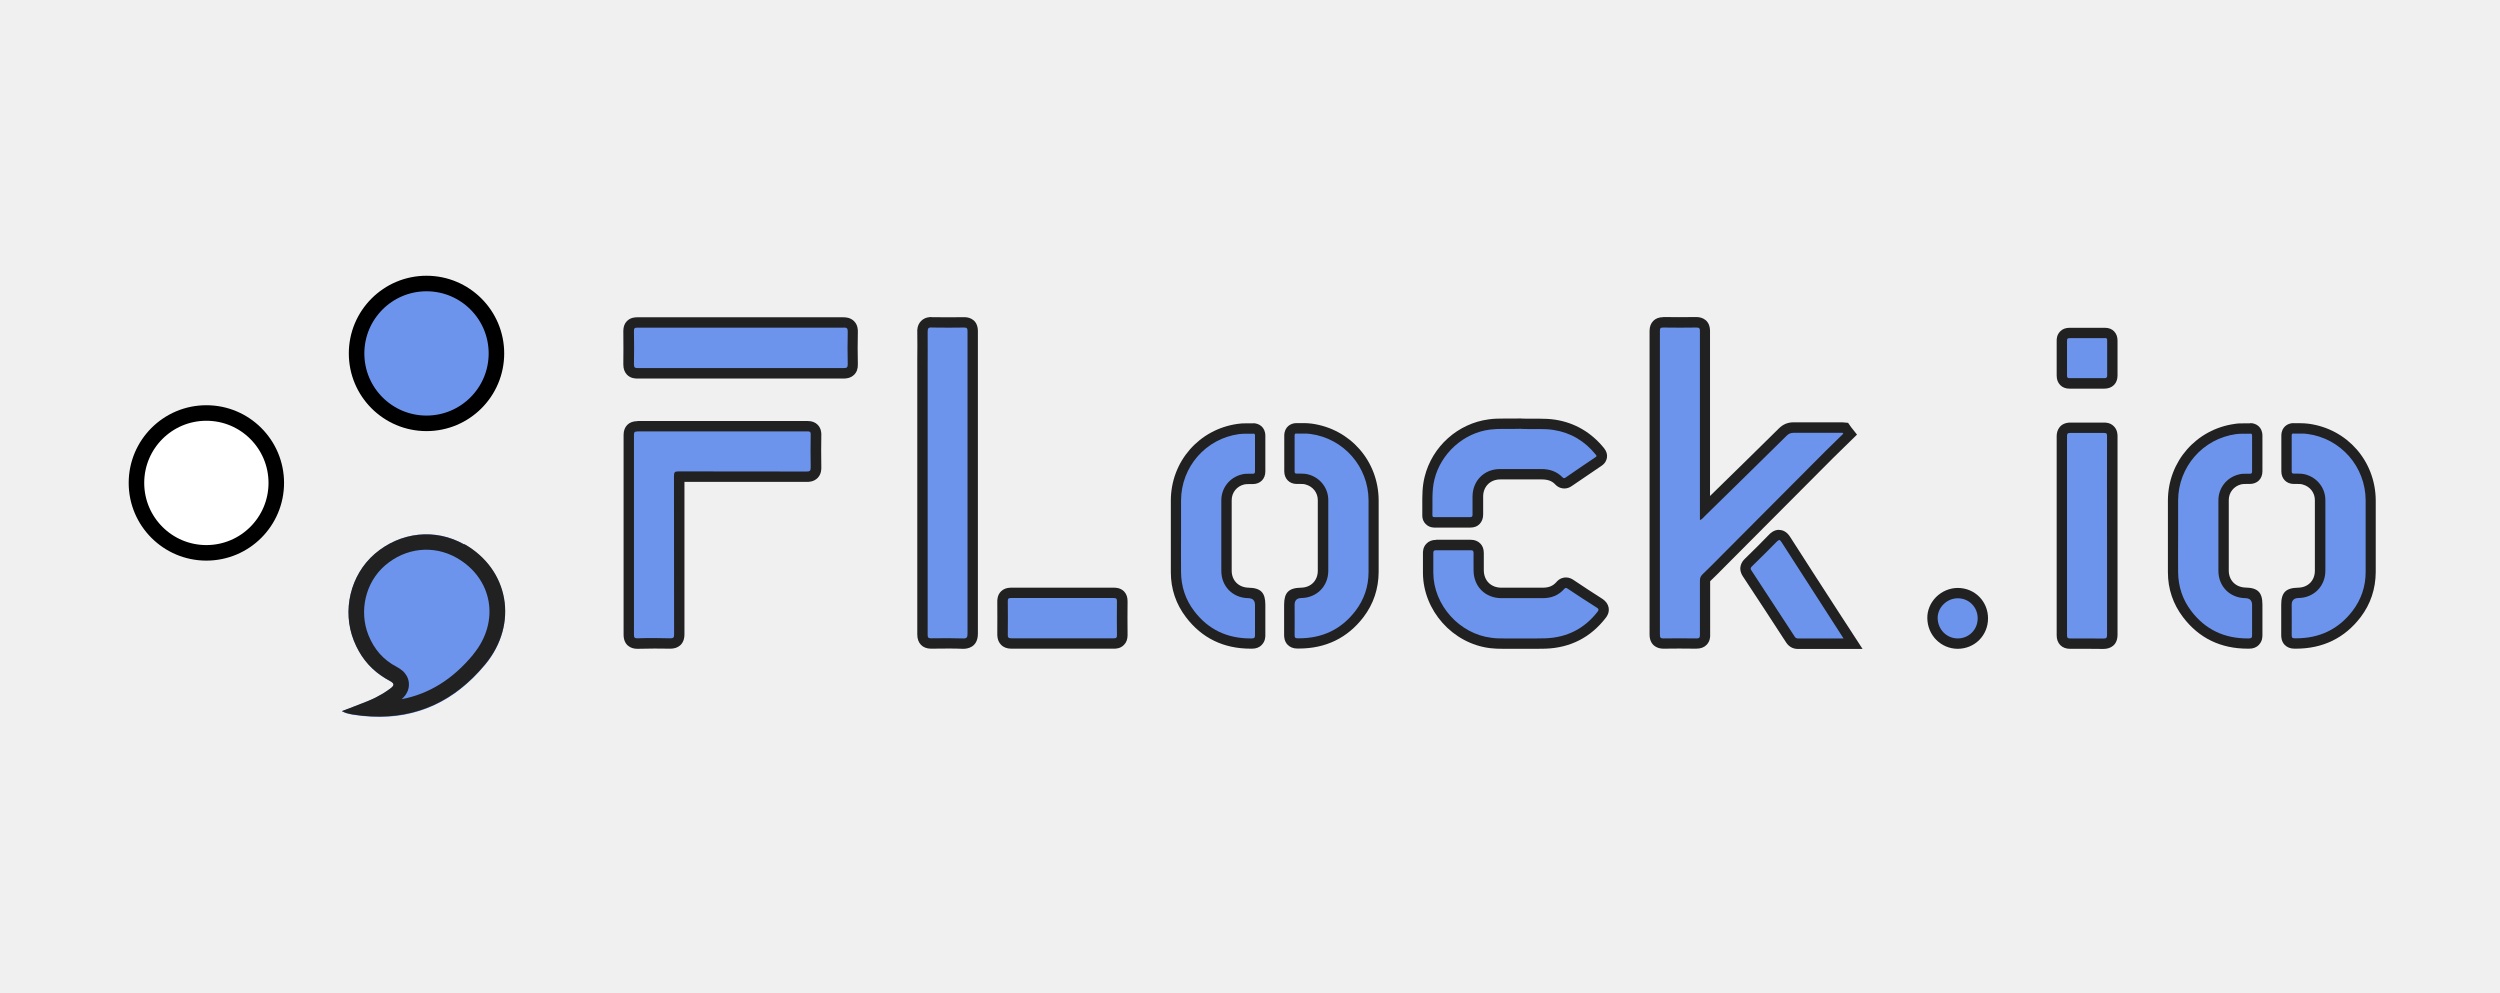
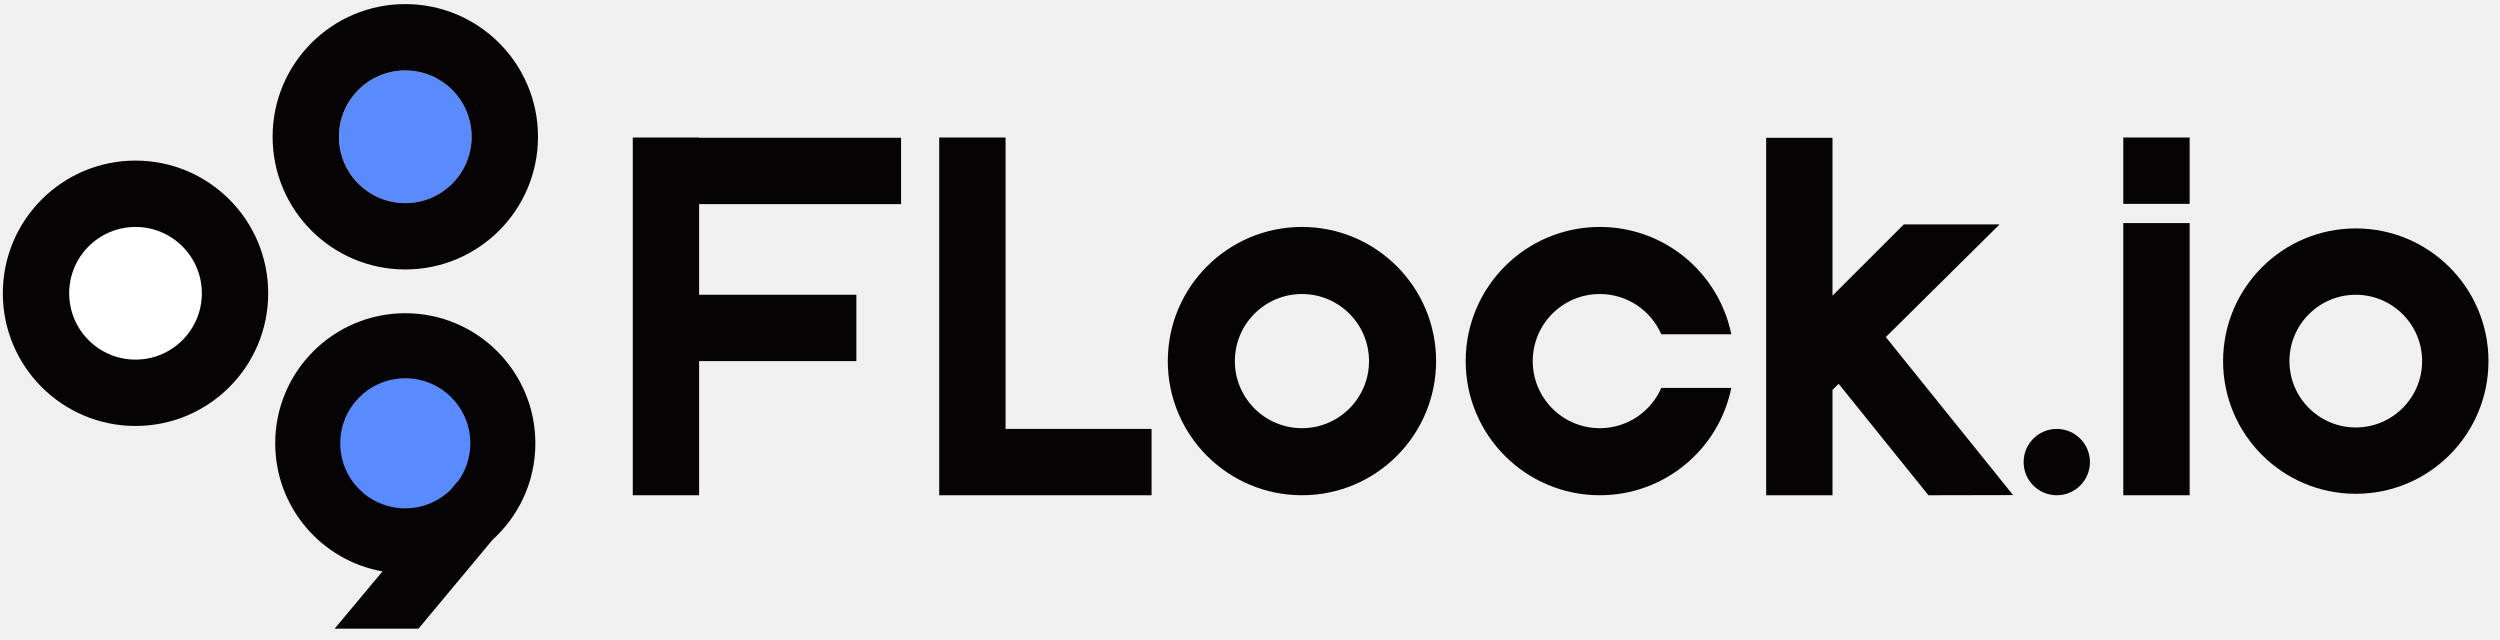
- <svg xmlns="http://www.w3.org/2000/svg" width="136" height="54" viewBox="0 0 136 54" fill="none">
-   <g clip-path="url(#clip0_672_2712)">
-     <path d="M40.291 20.304H34.684C34.607 20.304 34.438 20.304 34.318 20.185C34.205 20.072 34.198 19.931 34.198 19.825C34.212 19.212 34.205 18.607 34.198 17.994C34.198 17.902 34.205 17.761 34.311 17.656C34.431 17.536 34.586 17.536 34.656 17.536H43.095C44.032 17.536 44.962 17.536 45.899 17.536C46.019 17.536 46.166 17.55 46.279 17.663C46.406 17.79 46.399 17.966 46.399 18.043C46.385 18.635 46.385 19.227 46.399 19.811C46.399 19.91 46.392 20.058 46.279 20.177C46.152 20.304 45.983 20.304 45.906 20.304H40.298H40.291Z" fill="#6C94EC" />
-     <path d="M45.899 17.818C46.075 17.818 46.117 17.867 46.117 18.036C46.103 18.628 46.103 19.227 46.117 19.818C46.117 19.994 46.061 20.023 45.906 20.023C44.039 20.023 42.165 20.023 40.298 20.023C38.432 20.023 36.558 20.023 34.691 20.023C34.543 20.023 34.487 19.994 34.487 19.832C34.501 19.22 34.494 18.607 34.487 17.994C34.487 17.853 34.529 17.825 34.663 17.825C35.6 17.825 36.544 17.825 37.481 17.825C38.418 17.825 39.355 17.825 40.291 17.825C41.228 17.825 42.158 17.825 43.095 17.825C44.032 17.825 44.969 17.825 45.899 17.825M45.899 17.261C44.962 17.261 44.032 17.261 43.095 17.261H41.693H40.291H38.883H37.474C36.537 17.261 35.593 17.261 34.656 17.261C34.572 17.261 34.311 17.261 34.106 17.465C33.973 17.599 33.909 17.782 33.909 18.001C33.916 18.705 33.916 19.283 33.909 19.825C33.909 20.058 33.973 20.241 34.106 20.382C34.311 20.593 34.572 20.593 34.677 20.593C36.551 20.593 38.418 20.593 40.284 20.593C42.151 20.593 44.025 20.593 45.892 20.593C45.99 20.593 46.258 20.593 46.469 20.382C46.61 20.241 46.674 20.051 46.667 19.811C46.653 19.227 46.653 18.635 46.667 18.05C46.667 17.959 46.674 17.684 46.462 17.473C46.251 17.261 45.976 17.261 45.885 17.261H45.899Z" fill="#212121" />
-     <path d="M36.452 35.013C36.163 35.013 35.882 35.006 35.593 35.006C35.29 35.006 34.987 35.006 34.684 35.013C34.452 35.013 34.205 34.928 34.205 34.534C34.205 33.097 34.205 31.653 34.205 30.216V29.089V28.046C34.205 26.588 34.205 25.123 34.205 23.665C34.205 23.277 34.459 23.192 34.67 23.192C36.657 23.192 38.636 23.192 40.623 23.192H43.947C44.039 23.192 44.173 23.207 44.279 23.312C44.391 23.432 44.391 23.587 44.391 23.643C44.384 24.242 44.377 24.841 44.391 25.433C44.391 25.538 44.384 25.693 44.272 25.806C44.159 25.919 44.018 25.933 43.891 25.933C42.708 25.933 36.953 25.926 36.953 25.926C36.953 27.504 36.953 34.499 36.953 34.499C36.953 34.914 36.699 34.999 36.48 34.999H36.452V35.013Z" fill="#6C94EC" />
-     <path d="M34.663 23.467C36.621 23.467 38.58 23.467 40.545 23.467C41.679 23.467 42.806 23.467 43.94 23.467C44.074 23.467 44.102 23.503 44.102 23.629C44.095 24.228 44.088 24.834 44.102 25.433C44.102 25.616 44.053 25.651 43.884 25.651C41.559 25.651 39.235 25.651 36.91 25.644C36.713 25.644 36.664 25.686 36.664 25.89C36.671 28.765 36.664 31.632 36.671 34.506C36.671 34.661 36.65 34.724 36.48 34.724C36.473 34.724 36.466 34.724 36.459 34.724C36.17 34.717 35.882 34.71 35.6 34.71C35.29 34.71 34.987 34.71 34.677 34.724C34.677 34.724 34.67 34.724 34.663 34.724C34.508 34.724 34.487 34.668 34.487 34.527C34.487 32.709 34.487 30.899 34.487 29.082C34.487 27.271 34.487 25.468 34.487 23.657C34.487 23.509 34.522 23.474 34.67 23.474M34.67 22.911C34.212 22.911 33.923 23.2 33.923 23.657C33.923 25.109 33.923 26.553 33.923 27.997V29.082V29.645V30.173C33.923 31.625 33.923 33.076 33.923 34.527C33.923 35.09 34.304 35.295 34.663 35.295C34.994 35.288 35.297 35.281 35.6 35.281C35.882 35.281 36.163 35.281 36.445 35.288H36.452H36.48C36.847 35.288 37.234 35.083 37.234 34.506C37.234 33.203 37.234 31.892 37.234 30.589C37.234 29.131 37.234 27.673 37.234 26.215C38.305 26.215 39.355 26.215 40.404 26.215C41.566 26.215 42.729 26.215 43.891 26.215C43.997 26.215 44.264 26.215 44.476 26.003C44.687 25.792 44.68 25.517 44.68 25.426C44.666 24.813 44.673 24.207 44.68 23.643C44.68 23.559 44.68 23.312 44.483 23.108C44.349 22.974 44.173 22.904 43.955 22.904H40.559C38.601 22.904 36.642 22.904 34.677 22.904L34.67 22.911Z" fill="#212121" />
-     <path d="M52.386 35.013C52.112 35.006 51.837 34.999 51.562 34.999C51.267 34.999 50.971 34.999 50.675 35.006C50.548 35.006 50.407 34.992 50.294 34.872C50.196 34.766 50.182 34.625 50.182 34.52C50.182 30.603 50.182 26.679 50.182 22.763V19.551C50.182 19.05 50.182 18.557 50.182 18.057C50.182 17.945 50.189 17.79 50.309 17.67C50.421 17.55 50.569 17.536 50.689 17.536C51.013 17.543 51.316 17.55 51.612 17.55C51.893 17.55 52.168 17.55 52.45 17.543C52.64 17.543 52.929 17.606 52.929 18.022C52.929 20.058 52.929 26.278 52.929 26.278V27.976C52.929 30.145 52.929 32.308 52.929 34.477C52.929 34.837 52.76 35.02 52.429 35.02H52.394L52.386 35.013Z" fill="#6C94EC" />
-     <path d="M50.682 17.818C50.682 17.818 50.696 17.818 50.703 17.818C51.006 17.818 51.309 17.825 51.605 17.825C51.886 17.825 52.161 17.825 52.443 17.818H52.457C52.605 17.818 52.633 17.874 52.633 18.015C52.633 20.769 52.633 23.517 52.633 26.271C52.633 29.025 52.633 31.737 52.633 34.47C52.633 34.654 52.605 34.731 52.415 34.731C52.408 34.731 52.394 34.731 52.387 34.731C52.112 34.724 51.83 34.717 51.555 34.717C51.26 34.717 50.964 34.717 50.668 34.724C50.668 34.724 50.654 34.724 50.647 34.724C50.499 34.724 50.464 34.682 50.464 34.52C50.464 29.709 50.464 24.897 50.464 20.086C50.464 19.41 50.471 18.726 50.464 18.043C50.464 17.853 50.513 17.811 50.682 17.811M50.682 17.247C50.59 17.247 50.316 17.247 50.104 17.465C49.893 17.684 49.893 17.966 49.9 18.057C49.907 18.55 49.907 19.043 49.9 19.544V20.086V22.974C49.9 26.82 49.9 30.666 49.9 34.52C49.9 34.992 50.189 35.288 50.647 35.288C50.971 35.288 51.267 35.281 51.555 35.281C51.83 35.281 52.098 35.281 52.373 35.295H52.38H52.415C52.598 35.295 53.197 35.238 53.197 34.47C53.197 32.287 53.197 30.103 53.197 27.912V26.271V24.207C53.197 22.143 53.197 20.079 53.197 18.015C53.197 17.451 52.816 17.254 52.457 17.254C52.154 17.254 51.879 17.261 51.605 17.261C51.309 17.261 51.013 17.261 50.71 17.254H50.682V17.247Z" fill="#212121" />
-     <path d="M60.593 35.013C60.086 35.013 59.586 35.013 59.079 35.013H56.219C55.817 35.013 55.416 35.013 55.007 35.013C54.894 35.013 54.753 34.999 54.641 34.886C54.514 34.759 54.521 34.59 54.521 34.52C54.528 33.921 54.528 33.322 54.521 32.724C54.521 32.653 54.521 32.491 54.634 32.378C54.753 32.258 54.916 32.258 54.965 32.258C56.007 32.258 57.05 32.258 58.092 32.258H60.565C60.642 32.258 60.797 32.258 60.917 32.378C61.037 32.498 61.03 32.66 61.03 32.716C61.023 33.329 61.023 33.949 61.03 34.569C61.03 34.618 61.03 34.78 60.917 34.9C60.797 35.02 60.642 35.02 60.586 35.02L60.593 35.013Z" fill="#6C94EC" />
-     <path d="M54.972 32.533C56 32.533 57.029 32.533 58.057 32.533C58.895 32.533 59.734 32.533 60.579 32.533C60.706 32.533 60.762 32.554 60.762 32.702C60.755 33.322 60.755 33.942 60.762 34.562C60.762 34.696 60.72 34.724 60.6 34.724C60.079 34.724 59.558 34.724 59.036 34.724C58.621 34.724 58.205 34.724 57.79 34.724C57.282 34.724 56.782 34.724 56.275 34.724C55.859 34.724 55.437 34.724 55.021 34.724C55.021 34.724 55.021 34.724 55.014 34.724C54.852 34.724 54.817 34.668 54.824 34.52C54.831 33.921 54.831 33.322 54.824 32.716C54.824 32.59 54.838 32.533 54.986 32.533M54.986 31.97C54.768 31.97 54.584 32.04 54.451 32.174C54.253 32.378 54.253 32.632 54.253 32.724C54.253 33.315 54.26 33.914 54.253 34.506C54.253 34.597 54.253 34.865 54.458 35.076C54.592 35.217 54.782 35.288 55.014 35.288C55.444 35.288 55.859 35.288 56.282 35.288H57.036H57.797H58.424H59.05C59.572 35.288 60.086 35.288 60.607 35.288C60.699 35.288 60.945 35.288 61.143 35.083C61.276 34.95 61.34 34.773 61.34 34.555C61.333 33.865 61.333 33.259 61.34 32.709C61.34 32.491 61.284 32.315 61.15 32.174C60.945 31.97 60.692 31.97 60.6 31.97C59.762 31.97 58.924 31.97 58.078 31.97C57.05 31.97 56.021 31.97 54.993 31.97H54.986Z" fill="#212121" />
-     <path d="M79.014 28.419H78.056C77.979 28.419 77.845 28.419 77.739 28.307C77.69 28.258 77.633 28.166 77.64 28.018C77.64 27.835 77.64 27.652 77.64 27.462C77.64 26.989 77.64 26.496 77.76 26.003C78.141 24.489 79.479 23.284 81.015 23.087C81.261 23.059 81.501 23.045 81.747 23.045H82.367C82.487 23.045 82.614 23.045 82.734 23.045C82.874 23.045 82.987 23.052 83.1 23.052H83.755C83.973 23.052 84.262 23.052 84.551 23.094C85.537 23.249 86.368 23.735 87.023 24.545C87.052 24.58 87.143 24.693 87.115 24.841C87.101 24.94 87.045 25.024 86.939 25.087C86.397 25.454 85.854 25.827 85.312 26.194C85.234 26.25 85.157 26.271 85.072 26.271C84.966 26.271 84.868 26.229 84.783 26.137C84.544 25.891 84.248 25.778 83.853 25.778C83.565 25.778 83.311 25.778 83.05 25.778H81.585C80.888 25.778 80.381 26.285 80.381 26.983C80.381 27.306 80.381 27.638 80.381 27.969C80.381 28.018 80.381 28.166 80.275 28.286C80.162 28.398 80.014 28.398 79.965 28.398C79.965 28.398 79.324 28.398 79.007 28.398L79.014 28.419Z" fill="#6C94EC" />
-     <path d="M82.755 23.333C82.874 23.333 82.987 23.34 83.107 23.34C83.325 23.34 83.544 23.34 83.762 23.34C84.016 23.34 84.262 23.348 84.516 23.39C85.46 23.538 86.213 23.996 86.812 24.735C86.862 24.792 86.868 24.827 86.798 24.869C86.249 25.235 85.706 25.609 85.164 25.982C85.136 26.003 85.107 26.01 85.086 26.01C85.058 26.01 85.03 25.996 84.995 25.961C84.685 25.644 84.297 25.517 83.861 25.517C83.853 25.517 83.839 25.517 83.832 25.517C83.572 25.517 83.318 25.517 83.058 25.517C82.642 25.517 82.226 25.517 81.804 25.517C81.733 25.517 81.663 25.517 81.592 25.517C80.74 25.517 80.113 26.151 80.106 27.003C80.106 27.335 80.106 27.666 80.106 27.99C80.106 28.095 80.078 28.131 79.972 28.131C79.972 28.131 79.972 28.131 79.965 28.131C79.648 28.131 79.331 28.131 79.014 28.131C78.697 28.131 78.38 28.131 78.063 28.131C78.063 28.131 78.049 28.131 78.042 28.131C77.972 28.131 77.922 28.131 77.922 28.025C77.943 27.377 77.873 26.722 78.035 26.074C78.387 24.665 79.613 23.552 81.057 23.369C81.289 23.34 81.522 23.333 81.754 23.333C81.959 23.333 82.17 23.333 82.374 23.333C82.501 23.333 82.628 23.333 82.762 23.326M82.762 22.763H82.734C82.614 22.77 82.501 22.77 82.381 22.77C82.283 22.77 82.177 22.77 82.078 22.77C81.973 22.77 81.867 22.77 81.761 22.77C81.557 22.77 81.282 22.77 80.993 22.812C79.317 23.03 77.908 24.284 77.5 25.94C77.366 26.468 77.373 26.975 77.373 27.468C77.373 27.652 77.373 27.828 77.373 28.011C77.366 28.257 77.464 28.419 77.556 28.504C77.746 28.701 77.979 28.701 78.056 28.701H79.028C79.345 28.701 79.662 28.701 79.972 28.701C80.198 28.701 80.367 28.638 80.493 28.504C80.62 28.37 80.684 28.194 80.684 27.983C80.684 27.659 80.684 27.335 80.684 27.011C80.684 26.468 81.071 26.081 81.613 26.081H81.825H82.452H83.079C83.339 26.081 83.6 26.081 83.861 26.081C84.206 26.081 84.431 26.165 84.607 26.355C84.783 26.539 84.974 26.574 85.1 26.574C85.241 26.574 85.368 26.532 85.495 26.447C86.037 26.074 86.58 25.707 87.122 25.341C87.333 25.2 87.397 25.024 87.418 24.897C87.446 24.714 87.39 24.545 87.263 24.383C86.566 23.524 85.678 23.002 84.614 22.833C84.304 22.784 84.001 22.777 83.776 22.777C83.663 22.777 83.551 22.777 83.438 22.777C83.332 22.777 83.227 22.777 83.121 22.777C83.015 22.777 82.903 22.777 82.797 22.77H82.769L82.762 22.763Z" fill="#212121" />
-     <path d="M113.524 20.847H112.573C112.524 20.847 112.376 20.847 112.263 20.734C112.151 20.621 112.151 20.473 112.151 20.424C112.151 20.192 112.151 19.966 112.151 19.734V19.191C112.151 18.973 112.151 18.755 112.151 18.536C112.151 18.48 112.151 18.325 112.263 18.212C112.376 18.099 112.524 18.099 112.573 18.099C112.897 18.099 113.214 18.099 113.531 18.099C113.848 18.099 114.489 18.099 114.489 18.099C114.539 18.099 114.687 18.099 114.792 18.212C114.905 18.325 114.898 18.473 114.898 18.522C114.898 19.149 114.898 19.783 114.898 20.417C114.898 20.685 114.736 20.847 114.468 20.847H113.517H113.524Z" fill="#6C94EC" />
-     <path d="M114.503 18.388C114.616 18.388 114.63 18.431 114.63 18.522C114.63 19.156 114.63 19.79 114.63 20.424C114.63 20.537 114.588 20.572 114.482 20.572C114.165 20.572 113.848 20.572 113.531 20.572C113.214 20.572 112.897 20.572 112.58 20.572C112.475 20.572 112.446 20.537 112.446 20.438C112.446 20.114 112.446 19.79 112.446 19.473C112.446 19.156 112.446 18.853 112.446 18.543C112.446 18.438 112.468 18.395 112.587 18.395C112.904 18.395 113.228 18.395 113.545 18.395C113.862 18.395 114.186 18.395 114.503 18.395M114.503 17.832C114.186 17.832 113.869 17.832 113.545 17.832C113.221 17.832 112.911 17.832 112.587 17.832C112.376 17.832 112.2 17.895 112.073 18.029C111.876 18.226 111.883 18.473 111.883 18.55C111.883 18.769 111.883 18.987 111.883 19.205V19.473V19.755C111.883 19.98 111.883 20.206 111.883 20.431C111.883 20.642 111.946 20.811 112.073 20.945C112.2 21.079 112.376 21.143 112.58 21.143C112.897 21.143 113.214 21.143 113.531 21.143C113.848 21.143 114.165 21.143 114.475 21.143C114.905 21.143 115.194 20.861 115.194 20.431C115.194 19.797 115.194 19.17 115.194 18.536C115.194 18.332 115.137 18.163 115.011 18.029C114.884 17.895 114.715 17.832 114.503 17.832Z" fill="#212121" />
-     <path d="M92.272 35.006C91.969 35.006 91.666 34.999 91.356 34.999C91.067 34.999 90.785 34.999 90.496 35.006H90.482C90.391 35.006 90.222 35.006 90.102 34.858C90.017 34.752 90.003 34.626 90.003 34.513C90.003 31.279 90.003 28.046 90.003 24.813V22.263C90.003 20.84 90.003 19.417 90.003 17.994C90.003 17.691 90.165 17.529 90.461 17.529C90.771 17.529 91.074 17.536 91.37 17.536C91.666 17.536 91.969 17.536 92.264 17.529C92.49 17.529 92.743 17.613 92.743 18.008C92.743 20.65 92.743 23.291 92.743 25.926V27.652L93.053 27.349C94.364 26.067 95.674 24.785 96.977 23.495C97.153 23.326 97.329 23.249 97.562 23.249C97.97 23.249 98.372 23.249 98.766 23.249H100.365L100.591 23.559L100.45 23.777L100.112 24.101C99.907 24.306 99.696 24.503 99.492 24.707C97.956 26.25 93.561 30.652 93.561 30.652C93.307 30.906 93.061 31.16 92.8 31.406C92.743 31.456 92.729 31.491 92.729 31.575V32.766C92.729 33.343 92.729 33.928 92.729 34.506C92.729 34.604 92.722 34.745 92.61 34.858C92.504 34.964 92.363 34.978 92.272 34.978H92.243L92.272 35.006Z" fill="#6C94EC" />
-     <path d="M90.468 17.818C90.468 17.818 90.475 17.818 90.482 17.818C90.785 17.818 91.081 17.825 91.384 17.825C91.687 17.825 91.983 17.825 92.286 17.818C92.286 17.818 92.286 17.818 92.293 17.818C92.448 17.818 92.476 17.867 92.476 18.015C92.476 21.375 92.476 24.735 92.476 28.095V28.293C92.61 28.243 92.666 28.145 92.743 28.074C94.23 26.623 95.709 25.165 97.189 23.707C97.301 23.594 97.414 23.545 97.576 23.545C97.576 23.545 97.576 23.545 97.583 23.545C97.984 23.545 98.386 23.545 98.787 23.545C99.266 23.545 99.753 23.545 100.239 23.545C100.253 23.566 100.26 23.58 100.274 23.594C99.957 23.904 99.633 24.214 99.316 24.531C97.414 26.433 95.512 28.342 93.617 30.251C93.293 30.575 92.969 30.913 92.631 31.23C92.511 31.343 92.469 31.456 92.476 31.61C92.476 32.59 92.476 33.562 92.476 34.541C92.476 34.689 92.433 34.731 92.3 34.731C92.3 34.731 92.286 34.731 92.279 34.731C91.969 34.731 91.659 34.724 91.349 34.724C91.067 34.724 90.778 34.724 90.496 34.731H90.482C90.327 34.731 90.299 34.675 90.299 34.52C90.299 30.695 90.299 26.877 90.299 23.052C90.299 21.368 90.299 19.684 90.299 18.001C90.299 17.853 90.334 17.818 90.475 17.818M90.475 17.254C90.024 17.254 89.736 17.55 89.736 18.001C89.736 19.403 89.736 20.811 89.736 22.213V23.052V24.954C89.736 28.138 89.736 31.329 89.736 34.513C89.736 35.083 90.123 35.288 90.482 35.288C90.792 35.288 91.067 35.281 91.349 35.281C91.659 35.281 91.962 35.281 92.272 35.288C92.525 35.288 92.701 35.217 92.835 35.083C93.039 34.879 93.039 34.611 93.032 34.527C93.032 33.949 93.032 33.371 93.032 32.794C93.032 32.399 93.032 32.012 93.032 31.617C93.293 31.371 93.546 31.117 93.793 30.864L94.011 30.645L95.512 29.138C96.914 27.736 98.308 26.327 99.71 24.925C99.922 24.714 100.133 24.51 100.344 24.305L100.661 23.995L101.021 23.643L100.704 23.242L100.535 23.002L100.225 22.974H99.499H98.773C98.372 22.974 97.97 22.974 97.576 22.974C97.252 22.974 97.005 23.08 96.78 23.298C95.533 24.531 94.279 25.757 93.025 26.982V25.926C93.025 23.284 93.025 20.649 93.025 18.008C93.025 17.444 92.638 17.247 92.279 17.247C91.962 17.247 91.666 17.254 91.37 17.254C91.074 17.254 90.771 17.254 90.475 17.247H90.461L90.475 17.254Z" fill="#212121" />
-     <path d="M68.039 35.013C66.658 35.013 65.552 34.471 64.742 33.407C64.235 32.745 63.981 31.977 63.974 31.125C63.974 30.709 63.974 30.293 63.974 29.871V27.215C63.981 25.228 65.418 23.594 67.377 23.326C67.511 23.305 67.652 23.305 67.793 23.305C67.793 23.305 68.095 23.305 68.159 23.305C68.356 23.305 68.56 23.411 68.56 23.7V23.805C68.56 24.418 68.56 25.024 68.56 25.637C68.56 25.891 68.405 26.046 68.166 26.046H67.969C67.856 26.046 67.729 26.046 67.616 26.074C67.088 26.208 66.736 26.658 66.729 27.201V31.04C66.729 31.723 67.229 32.237 67.919 32.245C68.433 32.259 68.56 32.385 68.56 32.893V33.301C68.56 33.71 68.56 34.118 68.56 34.527C68.56 34.597 68.56 34.752 68.448 34.872C68.342 34.978 68.208 34.992 68.117 34.992H68.046L68.039 35.013Z" fill="#6C94EC" />
-     <path d="M68.173 23.587C68.257 23.587 68.272 23.629 68.272 23.707C68.272 24.355 68.272 25.003 68.272 25.644C68.272 25.735 68.243 25.771 68.159 25.771C68.159 25.771 68.159 25.771 68.152 25.771C68.088 25.771 68.025 25.771 67.962 25.771C67.821 25.771 67.68 25.771 67.539 25.813C66.891 25.975 66.44 26.546 66.44 27.215C66.44 28.497 66.44 29.779 66.44 31.054C66.44 31.899 67.06 32.526 67.905 32.54C68.149 32.545 68.272 32.667 68.272 32.907C68.272 33.456 68.272 34.005 68.272 34.548C68.272 34.682 68.25 34.724 68.102 34.731C68.081 34.731 68.06 34.731 68.032 34.731C66.771 34.731 65.736 34.259 64.961 33.238C64.489 32.618 64.256 31.906 64.249 31.124C64.242 30.462 64.249 29.8 64.249 29.145C64.249 28.504 64.249 27.863 64.249 27.222C64.256 25.397 65.595 23.862 67.405 23.615C67.532 23.601 67.652 23.594 67.778 23.594C67.842 23.594 67.905 23.594 67.969 23.594C68.032 23.594 68.095 23.594 68.159 23.594C68.159 23.594 68.166 23.594 68.173 23.594M68.173 23.03H68.138C68.081 23.03 68.025 23.03 67.976 23.03H67.884H67.785C67.645 23.03 67.497 23.03 67.335 23.058C65.235 23.347 63.7 25.101 63.693 27.222C63.693 27.651 63.693 28.081 63.693 28.504V29.145V29.863C63.693 30.286 63.693 30.709 63.693 31.131C63.693 32.04 63.974 32.864 64.517 33.576C65.383 34.717 66.567 35.288 68.039 35.288H68.117C68.335 35.288 68.518 35.217 68.645 35.076C68.842 34.872 68.835 34.625 68.835 34.534C68.835 34.125 68.835 33.717 68.835 33.308V32.9C68.835 32.237 68.588 31.984 67.919 31.97C67.377 31.956 67.004 31.575 67.004 31.047V29.765C67.004 28.912 67.004 28.06 67.004 27.208C67.004 26.799 67.278 26.454 67.68 26.355C67.764 26.334 67.863 26.334 67.962 26.334H68.074H68.145C68.56 26.334 68.835 26.052 68.835 25.644C68.835 24.996 68.835 24.348 68.835 23.707C68.835 23.235 68.49 23.023 68.173 23.023V23.03Z" fill="#212121" />
-     <path d="M70.589 35.013C70.42 35.013 70.138 34.95 70.145 34.548C70.145 34.139 70.145 33.731 70.145 33.315V32.907C70.145 32.4 70.272 32.273 70.786 32.259C71.477 32.245 71.977 31.737 71.977 31.054V27.215C71.977 26.68 71.618 26.222 71.089 26.088C70.977 26.06 70.85 26.053 70.737 26.053H70.547C70.413 26.053 70.314 26.017 70.237 25.94C70.138 25.834 70.138 25.693 70.138 25.651C70.138 25.003 70.138 24.355 70.138 23.714C70.138 23.418 70.343 23.312 70.519 23.312C70.603 23.312 70.814 23.312 70.814 23.312H70.906C71.047 23.312 71.181 23.312 71.322 23.334C73.28 23.601 74.71 25.235 74.724 27.222V29.885C74.724 30.3 74.724 30.716 74.724 31.132C74.724 31.984 74.456 32.745 73.956 33.414C73.146 34.478 72.04 35.02 70.659 35.02H70.589V35.013Z" fill="#6C94EC" />
-     <path d="M70.526 23.587C70.526 23.587 70.533 23.587 70.54 23.587C70.603 23.587 70.667 23.587 70.73 23.587C70.793 23.587 70.857 23.587 70.92 23.587C71.047 23.587 71.174 23.587 71.293 23.608C73.104 23.855 74.442 25.39 74.449 27.215C74.449 27.856 74.449 28.497 74.449 29.138C74.449 29.8 74.449 30.455 74.449 31.117C74.449 31.899 74.21 32.611 73.738 33.231C72.963 34.245 71.927 34.724 70.667 34.724C70.645 34.724 70.624 34.724 70.596 34.724C70.448 34.724 70.427 34.675 70.427 34.541C70.434 33.992 70.427 33.442 70.427 32.9C70.427 32.66 70.549 32.538 70.793 32.533C71.639 32.519 72.259 31.885 72.259 31.047C72.259 29.765 72.259 28.483 72.259 27.208C72.259 26.539 71.808 25.975 71.16 25.806C71.019 25.771 70.878 25.764 70.737 25.764C70.674 25.764 70.61 25.764 70.547 25.764C70.547 25.764 70.547 25.764 70.54 25.764C70.455 25.764 70.427 25.736 70.427 25.637C70.427 24.989 70.427 24.341 70.427 23.7C70.427 23.622 70.441 23.58 70.526 23.58M70.526 23.017C70.209 23.017 69.864 23.228 69.864 23.7C69.864 24.348 69.864 24.989 69.864 25.637C69.864 26.046 70.145 26.327 70.54 26.327H70.624H70.737C70.836 26.327 70.934 26.327 71.019 26.355C71.42 26.461 71.688 26.799 71.688 27.208C71.688 28.06 71.688 28.913 71.688 29.765V31.047C71.688 31.582 71.315 31.963 70.772 31.97C70.103 31.984 69.856 32.237 69.856 32.9V33.308C69.856 33.717 69.856 34.125 69.856 34.534C69.856 34.626 69.856 34.879 70.047 35.076C70.18 35.21 70.357 35.281 70.575 35.281H70.653C72.125 35.281 73.308 34.703 74.175 33.569C74.717 32.857 74.992 32.033 74.999 31.117C74.999 30.695 74.999 30.272 74.999 29.849V29.131V28.49C74.999 28.06 74.999 27.638 74.999 27.208C74.985 25.081 73.456 23.334 71.357 23.045C71.195 23.023 71.047 23.017 70.906 23.017H70.808H70.716C70.659 23.017 70.61 23.017 70.554 23.017H70.54H70.519H70.526Z" fill="#212121" />
-     <path d="M122.28 35.013C120.9 35.013 119.794 34.471 118.984 33.407C118.476 32.745 118.223 31.977 118.216 31.125C118.216 30.702 118.216 30.286 118.216 29.864V27.215C118.223 25.235 119.653 23.594 121.618 23.326C121.752 23.305 121.893 23.305 122.034 23.305C122.034 23.305 122.337 23.305 122.4 23.305C122.597 23.305 122.802 23.411 122.802 23.7V23.911C122.802 24.489 122.802 25.059 122.802 25.637C122.802 25.891 122.647 26.046 122.407 26.046H122.21C122.097 26.046 121.97 26.046 121.858 26.074C121.329 26.208 120.977 26.658 120.97 27.201V31.04C120.97 31.723 121.47 32.237 122.161 32.245C122.675 32.259 122.802 32.385 122.802 32.893V33.287C122.802 33.703 122.802 34.118 122.802 34.534C122.802 34.604 122.802 34.759 122.689 34.879C122.583 34.985 122.449 34.999 122.358 34.999H122.287L122.28 35.013Z" fill="#6C94EC" />
-     <path d="M122.414 23.587C122.499 23.587 122.513 23.629 122.513 23.707C122.513 24.355 122.513 25.003 122.513 25.644C122.513 25.736 122.485 25.771 122.4 25.771C122.4 25.771 122.4 25.771 122.393 25.771C122.33 25.771 122.266 25.771 122.203 25.771C122.062 25.771 121.921 25.771 121.78 25.813C121.132 25.975 120.681 26.546 120.681 27.215C120.681 28.497 120.681 29.779 120.681 31.054C120.681 31.899 121.301 32.526 122.146 32.54C122.391 32.545 122.513 32.667 122.513 32.907C122.513 33.456 122.513 34.006 122.513 34.548C122.513 34.682 122.492 34.724 122.344 34.731C122.323 34.731 122.301 34.731 122.273 34.731C121.012 34.731 119.977 34.259 119.202 33.238C118.73 32.618 118.498 31.906 118.49 31.125C118.483 30.462 118.49 29.8 118.49 29.145C118.49 28.504 118.49 27.863 118.49 27.222C118.498 25.398 119.836 23.862 121.646 23.615C121.773 23.601 121.893 23.594 122.02 23.594C122.083 23.594 122.146 23.594 122.21 23.594C122.273 23.594 122.337 23.594 122.4 23.594C122.4 23.594 122.407 23.594 122.414 23.594M122.414 23.031H122.379C122.323 23.031 122.266 23.031 122.217 23.031H122.125H122.027C121.886 23.031 121.738 23.031 121.576 23.059C119.477 23.348 117.941 25.102 117.934 27.222C117.934 27.652 117.934 28.081 117.934 28.504V29.145V29.864C117.934 30.286 117.934 30.709 117.934 31.131C117.934 32.04 118.216 32.864 118.758 33.576C119.625 34.717 120.808 35.288 122.28 35.288H122.358C122.576 35.288 122.759 35.217 122.886 35.076C123.083 34.872 123.076 34.626 123.076 34.534C123.076 34.125 123.076 33.717 123.076 33.308V32.893C123.076 32.23 122.83 31.977 122.161 31.963C121.618 31.949 121.245 31.568 121.245 31.04V29.758C121.245 28.905 121.245 28.053 121.245 27.201C121.245 26.792 121.52 26.447 121.921 26.348C122.006 26.327 122.104 26.327 122.203 26.327H122.316H122.386C122.802 26.327 123.076 26.046 123.076 25.637C123.076 24.989 123.076 24.341 123.076 23.7C123.076 23.228 122.731 23.017 122.414 23.017V23.031Z" fill="#212121" />
-     <path d="M124.83 35.013C124.739 35.013 124.598 34.999 124.499 34.893C124.387 34.773 124.387 34.618 124.387 34.548C124.387 34.147 124.387 33.738 124.387 33.336V32.907C124.387 32.4 124.513 32.273 125.028 32.259C125.718 32.245 126.218 31.737 126.218 31.054V27.215C126.218 26.68 125.859 26.222 125.33 26.088C125.218 26.06 125.091 26.053 124.978 26.053H124.788C124.654 26.053 124.556 26.017 124.478 25.94C124.38 25.834 124.38 25.693 124.38 25.651C124.38 25.003 124.38 24.355 124.38 23.714C124.38 23.418 124.584 23.312 124.76 23.312C124.844 23.312 125.056 23.312 125.056 23.312H125.147C125.288 23.312 125.422 23.312 125.563 23.334C127.521 23.601 128.951 25.235 128.965 27.222V29.885C128.965 30.3 128.965 30.716 128.965 31.132C128.965 31.984 128.698 32.745 128.198 33.414C127.387 34.478 126.281 35.02 124.901 35.02H124.83V35.013Z" fill="#6C94EC" />
-     <path d="M124.767 23.587C124.767 23.587 124.774 23.587 124.781 23.587C124.844 23.587 124.908 23.587 124.971 23.587C125.035 23.587 125.098 23.587 125.161 23.587C125.288 23.587 125.415 23.587 125.535 23.608C127.345 23.855 128.684 25.39 128.691 27.215C128.691 27.856 128.691 28.497 128.691 29.138C128.691 29.8 128.691 30.455 128.691 31.117C128.691 31.899 128.451 32.611 127.979 33.231C127.204 34.245 126.169 34.724 124.908 34.724C124.887 34.724 124.866 34.724 124.837 34.724C124.689 34.724 124.668 34.675 124.668 34.541C124.675 33.992 124.668 33.442 124.668 32.9C124.668 32.66 124.79 32.538 125.035 32.533C125.88 32.519 126.5 31.885 126.5 31.047C126.5 29.765 126.5 28.483 126.5 27.208C126.5 26.539 126.049 25.975 125.401 25.806C125.26 25.771 125.119 25.764 124.978 25.764C124.915 25.764 124.851 25.764 124.788 25.764C124.788 25.764 124.788 25.764 124.781 25.764C124.696 25.764 124.668 25.736 124.668 25.637C124.668 24.989 124.668 24.341 124.668 23.7C124.668 23.622 124.682 23.58 124.767 23.58M124.767 23.017C124.45 23.017 124.105 23.228 124.105 23.7C124.105 24.348 124.105 24.989 124.105 25.637C124.105 26.046 124.387 26.327 124.781 26.327H124.866H124.978C125.077 26.327 125.176 26.327 125.26 26.355C125.662 26.461 125.929 26.799 125.929 27.208C125.929 28.06 125.929 28.913 125.929 29.765V31.047C125.929 31.582 125.556 31.963 125.013 31.97C124.344 31.984 124.098 32.237 124.098 32.9V33.315C124.098 33.724 124.098 34.132 124.098 34.541C124.098 34.633 124.098 34.886 124.288 35.083C124.422 35.217 124.598 35.288 124.816 35.288H124.894C126.366 35.288 127.549 34.71 128.416 33.576C128.958 32.864 129.233 32.04 129.24 31.125C129.24 30.702 129.24 30.279 129.24 29.857V29.138V28.497C129.24 28.067 129.24 27.645 129.24 27.215C129.226 25.087 127.697 23.34 125.598 23.052C125.436 23.031 125.288 23.023 125.147 23.023H125.049H124.957C124.901 23.023 124.851 23.023 124.795 23.023H124.781H124.76L124.767 23.017Z" fill="#212121" />
-     <path d="M114.426 35.013C114.144 35.013 113.855 35.006 113.574 35.006C113.249 35.006 112.608 35.006 112.608 35.006C112.538 35.006 112.39 35.006 112.277 34.886C112.179 34.78 112.165 34.654 112.165 34.562C112.165 30.948 112.165 27.328 112.165 23.714C112.165 23.545 112.228 23.263 112.63 23.263C112.933 23.263 113.235 23.263 113.538 23.263C113.841 23.263 114.454 23.263 114.454 23.263C114.532 23.263 114.687 23.263 114.799 23.383C114.919 23.502 114.919 23.665 114.919 23.728C114.912 25.137 114.912 26.538 114.919 27.947V30.23C114.919 31.66 114.919 33.09 114.919 34.52C114.919 34.928 114.665 35.013 114.454 35.013H114.433H114.426Z" fill="#6C94EC" />
-     <path d="M114.454 23.552C114.588 23.552 114.63 23.58 114.623 23.735C114.616 25.545 114.623 27.349 114.623 29.159C114.623 30.97 114.623 32.738 114.623 34.527C114.623 34.675 114.602 34.738 114.44 34.738C114.44 34.738 114.433 34.738 114.426 34.738C114.137 34.738 113.848 34.731 113.566 34.731C113.25 34.731 112.925 34.731 112.608 34.731C112.608 34.731 112.608 34.731 112.601 34.731C112.482 34.731 112.446 34.696 112.446 34.569C112.446 30.955 112.446 27.335 112.446 23.721C112.446 23.573 112.496 23.552 112.63 23.552C112.933 23.552 113.235 23.552 113.538 23.552C113.841 23.552 114.144 23.552 114.447 23.552C114.447 23.552 114.454 23.552 114.461 23.552M114.461 22.988H114.44C114.137 22.988 113.834 22.988 113.538 22.988C113.242 22.988 112.933 22.988 112.637 22.988C112.08 22.988 111.883 23.383 111.883 23.721C111.883 27.335 111.883 30.955 111.883 34.569C111.883 35.006 112.172 35.295 112.601 35.295C112.933 35.295 113.257 35.295 113.574 35.295C113.855 35.295 114.144 35.295 114.426 35.302C114.813 35.302 115.194 35.097 115.194 34.527C115.194 33.118 115.194 31.716 115.194 30.307V29.159V27.905C115.194 26.517 115.194 25.13 115.194 23.735C115.194 23.65 115.194 23.39 114.996 23.193C114.799 22.988 114.546 22.988 114.461 22.988Z" fill="#212121" />
-     <path d="M82.684 35.006C82.585 35.006 82.501 35.006 82.409 35.006H81.811C81.578 35.006 81.346 35.006 81.106 34.978C79.204 34.745 77.711 33.076 77.697 31.167V30.793C77.697 30.561 77.697 30.328 77.697 30.103C77.697 30.04 77.697 29.885 77.809 29.772C77.922 29.652 78.077 29.652 78.133 29.652C78.465 29.652 78.796 29.652 79.12 29.652C79.416 29.652 80.014 29.652 80.014 29.652C80.078 29.652 80.233 29.652 80.338 29.772C80.451 29.892 80.451 30.047 80.444 30.096C80.444 30.314 80.444 30.54 80.444 30.758V31.019C80.444 31.744 80.958 32.259 81.684 32.259H83.924C84.332 32.259 84.65 32.125 84.889 31.857C84.981 31.751 85.079 31.702 85.199 31.702C85.305 31.702 85.389 31.751 85.453 31.794C85.974 32.139 86.502 32.484 87.037 32.829C87.087 32.864 87.221 32.949 87.249 33.111C87.277 33.273 87.178 33.4 87.143 33.449C86.375 34.435 85.354 34.964 84.093 35.013C83.938 35.013 83.783 35.02 83.621 35.02H82.698L82.684 35.006Z" fill="#6C94EC" />
-     <path d="M78.126 29.934C78.465 29.934 78.796 29.934 79.134 29.934C79.423 29.934 79.719 29.934 80.007 29.934C80.007 29.934 80.007 29.934 80.014 29.934C80.127 29.934 80.162 29.969 80.162 30.089C80.155 30.399 80.162 30.709 80.162 31.019C80.162 31.906 80.796 32.54 81.684 32.54C81.853 32.54 82.022 32.54 82.191 32.54C82.494 32.54 82.797 32.54 83.093 32.54C83.368 32.54 83.642 32.54 83.917 32.54C83.917 32.54 83.917 32.54 83.924 32.54C84.389 32.54 84.783 32.392 85.093 32.04C85.129 31.998 85.157 31.984 85.185 31.984C85.213 31.984 85.241 31.998 85.284 32.026C85.812 32.378 86.34 32.724 86.876 33.062C86.981 33.132 86.981 33.174 86.911 33.273C86.192 34.203 85.241 34.682 84.072 34.724C83.917 34.724 83.762 34.731 83.6 34.731C83.318 34.731 83.022 34.731 82.684 34.731C82.6 34.731 82.508 34.731 82.409 34.731C82.219 34.731 82.022 34.731 81.811 34.731C81.592 34.731 81.367 34.731 81.134 34.696C79.394 34.485 77.986 32.921 77.972 31.167C77.972 30.808 77.972 30.455 77.972 30.096C77.972 29.983 77.986 29.934 78.12 29.934M78.12 29.37C77.901 29.37 77.725 29.441 77.598 29.575C77.401 29.772 77.408 30.026 77.408 30.11C77.408 30.343 77.408 30.568 77.408 30.8V31.174C77.422 33.217 79.028 35.013 81.064 35.26C81.282 35.288 81.508 35.295 81.804 35.295C81.909 35.295 82.022 35.295 82.128 35.295C82.219 35.295 82.318 35.295 82.402 35.295C82.487 35.295 82.572 35.295 82.649 35.295C82.853 35.295 83.015 35.295 83.17 35.295C83.318 35.295 83.459 35.295 83.593 35.295C83.762 35.295 83.924 35.295 84.086 35.288C85.431 35.238 86.53 34.675 87.347 33.618C87.404 33.548 87.559 33.343 87.51 33.055C87.474 32.864 87.362 32.709 87.178 32.583C86.643 32.245 86.122 31.899 85.594 31.547C85.509 31.491 85.375 31.413 85.185 31.413C85.051 31.413 84.847 31.456 84.671 31.66C84.481 31.878 84.255 31.97 83.924 31.97C83.642 31.97 83.368 31.97 83.086 31.97H82.635H82.184H81.677C81.106 31.97 80.719 31.582 80.719 31.012V30.751C80.719 30.533 80.719 30.314 80.719 30.096C80.719 29.878 80.662 29.701 80.529 29.568C80.395 29.434 80.226 29.363 80.007 29.363C79.704 29.363 79.416 29.363 79.127 29.363C78.796 29.363 78.458 29.363 78.126 29.363L78.12 29.37Z" fill="#212121" />
-     <path d="M97.801 35.006C97.625 35.006 97.491 34.928 97.393 34.773C96.618 33.576 95.836 32.385 95.047 31.188C94.899 30.962 94.92 30.765 95.103 30.589C95.554 30.152 96.005 29.709 96.442 29.258C96.519 29.173 96.632 29.081 96.78 29.081C96.991 29.081 97.104 29.258 97.146 29.328C98.027 30.709 98.914 32.082 99.809 33.456L100.809 34.999H97.808L97.801 35.006Z" fill="#6C94EC" />
-     <path d="M96.78 29.37C96.822 29.37 96.864 29.413 96.914 29.49C97.844 30.941 98.781 32.392 99.717 33.843C99.9 34.125 100.084 34.414 100.288 34.731C99.858 34.731 99.443 34.731 99.027 34.731C98.611 34.731 98.21 34.731 97.801 34.731C97.717 34.731 97.674 34.696 97.632 34.633C96.85 33.435 96.068 32.237 95.287 31.047C95.223 30.955 95.209 30.899 95.308 30.807C95.758 30.371 96.209 29.92 96.653 29.469C96.709 29.413 96.752 29.384 96.787 29.384M96.787 28.821C96.498 28.821 96.308 29.011 96.245 29.075C95.829 29.504 95.399 29.934 94.913 30.406C94.779 30.533 94.505 30.885 94.814 31.357C95.603 32.554 96.385 33.745 97.16 34.942C97.35 35.238 97.611 35.302 97.801 35.302C98.21 35.302 98.618 35.302 99.027 35.302H99.647H100.288H101.323L100.76 34.435L100.633 34.238C100.478 33.998 100.33 33.773 100.182 33.548C99.245 32.104 98.308 30.652 97.379 29.201C97.217 28.948 97.012 28.828 96.773 28.828L96.787 28.821Z" fill="#212121" />
-     <path d="M106.501 35.013C105.74 35.013 105.141 34.4 105.127 33.632C105.127 33.287 105.261 32.949 105.522 32.688C105.783 32.421 106.142 32.273 106.501 32.273C107.269 32.273 107.875 32.879 107.875 33.646C107.875 34.414 107.276 35.02 106.508 35.02L106.501 35.013Z" fill="#6C94EC" />
-     <path d="M106.501 32.547C107.114 32.547 107.586 33.026 107.586 33.639C107.586 34.252 107.107 34.731 106.501 34.731C105.902 34.731 105.416 34.245 105.409 33.625C105.402 33.048 105.909 32.547 106.501 32.547ZM106.501 31.984C106.064 31.984 105.635 32.167 105.318 32.484C105.008 32.801 104.839 33.21 104.846 33.632C104.86 34.562 105.585 35.288 106.494 35.295C107.424 35.295 108.149 34.569 108.149 33.639C108.149 32.709 107.424 31.984 106.501 31.984Z" fill="#212121" />
-     <path d="M11.227 30.075C13.328 30.075 15.03 28.372 15.03 26.271C15.03 24.17 13.328 22.467 11.227 22.467C9.126 22.467 7.423 24.17 7.423 26.271C7.423 28.372 9.126 30.075 11.227 30.075Z" fill="white" stroke="black" stroke-width="0.845" />
-     <path d="M23.202 23.03C25.303 23.03 27.006 21.327 27.006 19.227C27.006 17.126 25.303 15.423 23.202 15.423C21.101 15.423 19.398 17.126 19.398 19.227C19.398 21.327 21.101 23.03 23.202 23.03Z" fill="#6C94EC" stroke="black" stroke-width="0.845" />
-     <path d="M18.588 38.697C19.137 38.486 19.609 38.31 20.067 38.119C20.483 37.95 20.87 37.725 21.237 37.457C21.476 37.281 21.469 37.175 21.201 37.035C20.286 36.556 19.645 35.823 19.257 34.858C18.602 33.217 19.06 31.272 20.391 30.131C21.786 28.927 23.688 28.722 25.259 29.617C27.682 30.991 28.21 33.956 26.4 36.154C24.519 38.429 22.11 39.352 19.18 38.88C19.06 38.859 18.94 38.831 18.82 38.796C18.771 38.782 18.729 38.753 18.595 38.69L18.588 38.697Z" fill="#6C94EC" />
-     <path fill-rule="evenodd" clip-rule="evenodd" d="M25.252 29.617C23.681 28.73 21.779 28.934 20.384 30.131C19.06 31.279 18.595 33.217 19.25 34.858C19.567 35.654 20.06 36.295 20.744 36.76C20.884 36.859 21.039 36.95 21.194 37.035C21.462 37.176 21.469 37.281 21.23 37.457C21.103 37.556 20.969 37.641 20.835 37.725C20.814 37.739 20.8 37.746 20.779 37.76C20.779 37.76 20.779 37.76 20.772 37.76C20.546 37.894 20.314 38.014 20.067 38.112C20.06 38.112 20.046 38.12 20.039 38.127C19.778 38.232 19.518 38.331 19.243 38.437C19.194 38.458 19.137 38.479 19.088 38.5C19.018 38.528 18.947 38.556 18.877 38.577C18.785 38.613 18.694 38.648 18.595 38.683C18.644 38.704 18.686 38.725 18.715 38.739C18.764 38.761 18.792 38.775 18.82 38.782C18.94 38.817 19.06 38.845 19.18 38.866C19.525 38.923 19.856 38.958 20.187 38.972C22.667 39.099 24.745 38.141 26.4 36.133C28.218 33.935 27.689 30.97 25.259 29.596L25.252 29.617ZM25.738 35.612C24.632 36.95 23.343 37.753 21.849 38.035C21.906 37.986 21.969 37.922 22.026 37.852C22.124 37.732 22.265 37.493 22.244 37.169C22.223 36.844 22.04 36.626 21.927 36.513C21.807 36.408 21.68 36.33 21.589 36.281C20.856 35.901 20.356 35.33 20.039 34.541C19.518 33.224 19.891 31.674 20.941 30.765C22.075 29.786 23.589 29.638 24.836 30.343C26.788 31.449 27.231 33.801 25.738 35.605M21.737 38.127L21.687 38.063L21.737 38.127Z" fill="#212121" />
+ <svg xmlns="http://www.w3.org/2000/svg" width="176" height="45" viewBox="0 0 176 45" fill="none">
+   <g clip-path="url(#clip0_1264_33518)">
+     <path d="M28.54 14.3C31.119 14.3 33.21 12.209 33.21 9.629C33.21 7.05 31.119 4.958 28.54 4.958C25.96 4.958 23.869 7.05 23.869 9.629C23.869 12.209 25.96 14.3 28.54 14.3Z" fill="#598BFF" />
+     <path d="M28.54 35.879C31.119 35.879 33.21 33.788 33.21 31.209C33.21 28.629 31.119 26.538 28.54 26.538C25.96 26.538 23.869 28.629 23.869 31.209C23.869 33.788 25.96 35.879 28.54 35.879Z" fill="#598BFF" />
+     <path d="M9.54 25.318C12.119 25.318 14.21 23.227 14.21 20.648C14.21 18.068 12.119 15.977 9.54 15.977C6.96 15.977 4.869 18.068 4.869 20.648C4.869 23.227 6.96 25.318 9.54 25.318Z" fill="white" />
+     <path d="M9.54 11.306C4.382 11.306 0.199 15.489 0.199 20.647C0.199 25.806 4.382 29.988 9.54 29.988C14.699 29.988 18.881 25.806 18.881 20.647C18.881 15.489 14.699 11.306 9.54 11.306ZM9.54 25.318C6.961 25.318 4.87 23.227 4.87 20.647C4.87 18.068 6.961 15.977 9.54 15.977C12.12 15.977 14.211 18.068 14.211 20.647C14.211 23.227 12.12 25.318 9.54 25.318Z" fill="#050303" />
+     <path d="M28.532 0.288C23.374 0.288 19.191 4.47 19.191 9.629C19.191 14.788 23.374 18.97 28.532 18.97C33.691 18.97 37.874 14.788 37.874 9.629C37.874 4.47 33.691 0.288 28.532 0.288ZM28.532 14.3C25.953 14.3 23.862 12.209 23.862 9.629C23.862 7.05 25.953 4.959 28.532 4.959C31.112 4.959 33.203 7.05 33.203 9.629C33.203 12.209 31.112 14.3 28.532 14.3Z" fill="#050303" />
+     <path d="M37.689 31.209C37.689 26.151 33.59 22.051 28.532 22.051C23.475 22.051 19.375 26.151 19.375 31.209C19.375 35.718 22.635 39.466 26.927 40.225L23.558 44.258H29.462L34.679 37.996C36.528 36.321 37.69 33.9 37.69 31.207L37.689 31.209ZM28.532 35.788C26.004 35.788 23.953 33.738 23.953 31.209C23.953 28.679 26.003 26.629 28.532 26.629C31.061 26.629 33.111 28.679 33.111 31.209C33.111 32.213 32.788 33.14 32.24 33.895L32.225 33.882L31.693 34.52C30.871 35.304 29.759 35.787 28.533 35.787L28.532 35.788Z" fill="#050303" />
+     <path d="M144.798 34.866C143.508 34.866 142.463 33.82 142.463 32.531C142.463 31.242 143.508 30.196 144.798 30.196C146.087 30.196 147.132 31.242 147.132 32.531C147.132 33.82 146.087 34.866 144.798 34.866Z" fill="#050303" />
+     <path d="M63.435 14.37V9.699H49.217V9.681H44.547V9.699V14.37V20.75V25.421V34.866H49.217V25.421H60.288V20.75H49.217V14.37H63.435Z" fill="#050303" />
+     <path d="M81.07 30.196H70.792V9.681H66.121V30.196V34.866H70.792H81.07V30.196Z" fill="#050303" />
+     <path d="M154.151 15.705H149.48V34.866H154.151V15.705Z" fill="#050303" />
+     <path d="M149.48 9.681V14.352H154.151V12.47V9.681H149.48Z" fill="#050303" />
+     <path d="M135.762 34.866L141.721 34.854L132.76 23.729L140.77 15.798H134.028L129.008 20.817V9.699H124.338V25.487V28.564V34.866H129.008V27.446L129.44 27.018L135.762 34.866Z" fill="#050303" />
+     <path d="M91.657 15.977C86.441 15.977 82.213 20.206 82.213 25.421C82.213 30.637 86.442 34.865 91.657 34.865C96.873 34.865 101.101 30.637 101.101 25.421C101.101 20.206 96.873 15.977 91.657 15.977ZM91.657 30.144C89.049 30.144 86.934 28.029 86.934 25.421C86.934 22.813 89.049 20.699 91.657 20.699C94.265 20.699 96.379 22.813 96.379 25.421C96.379 28.029 94.265 30.144 91.657 30.144Z" fill="#050303" />
+     <path d="M116.955 27.31C116.226 28.978 114.564 30.144 112.628 30.144C110.019 30.144 107.905 28.029 107.905 25.421C107.905 22.813 110.019 20.699 112.628 20.699C114.564 20.699 116.226 21.865 116.955 23.532H121.883C121.008 19.222 117.197 15.977 112.628 15.977C107.411 15.977 103.184 20.206 103.184 25.421C103.184 30.637 107.412 34.865 112.628 34.865C117.197 34.865 121.008 31.621 121.883 27.31H116.955Z" fill="#050303" />
+     <path d="M165.847 16.081C160.688 16.081 156.506 20.264 156.506 25.422C156.506 30.581 160.688 34.763 165.847 34.763C171.006 34.763 175.188 30.581 175.188 25.422C175.188 20.264 171.006 16.081 165.847 16.081ZM165.847 30.093C163.268 30.093 161.176 28.002 161.176 25.422C161.176 22.843 163.268 20.752 165.847 20.752C168.426 20.752 170.518 22.843 170.518 25.422C170.518 28.002 168.426 30.093 165.847 30.093Z" fill="#050303" />
  </g>
  <defs>
-     <clipPath id="clip0_672_2712">
-       <rect width="122.254" height="24" fill="white" transform="translate(7 15)" />
+     <clipPath id="clip0_1264_33518">
+       <rect width="175.037" height="44" fill="white" transform="translate(0.199219 0.288086)" />
    </clipPath>
  </defs>
</svg>
